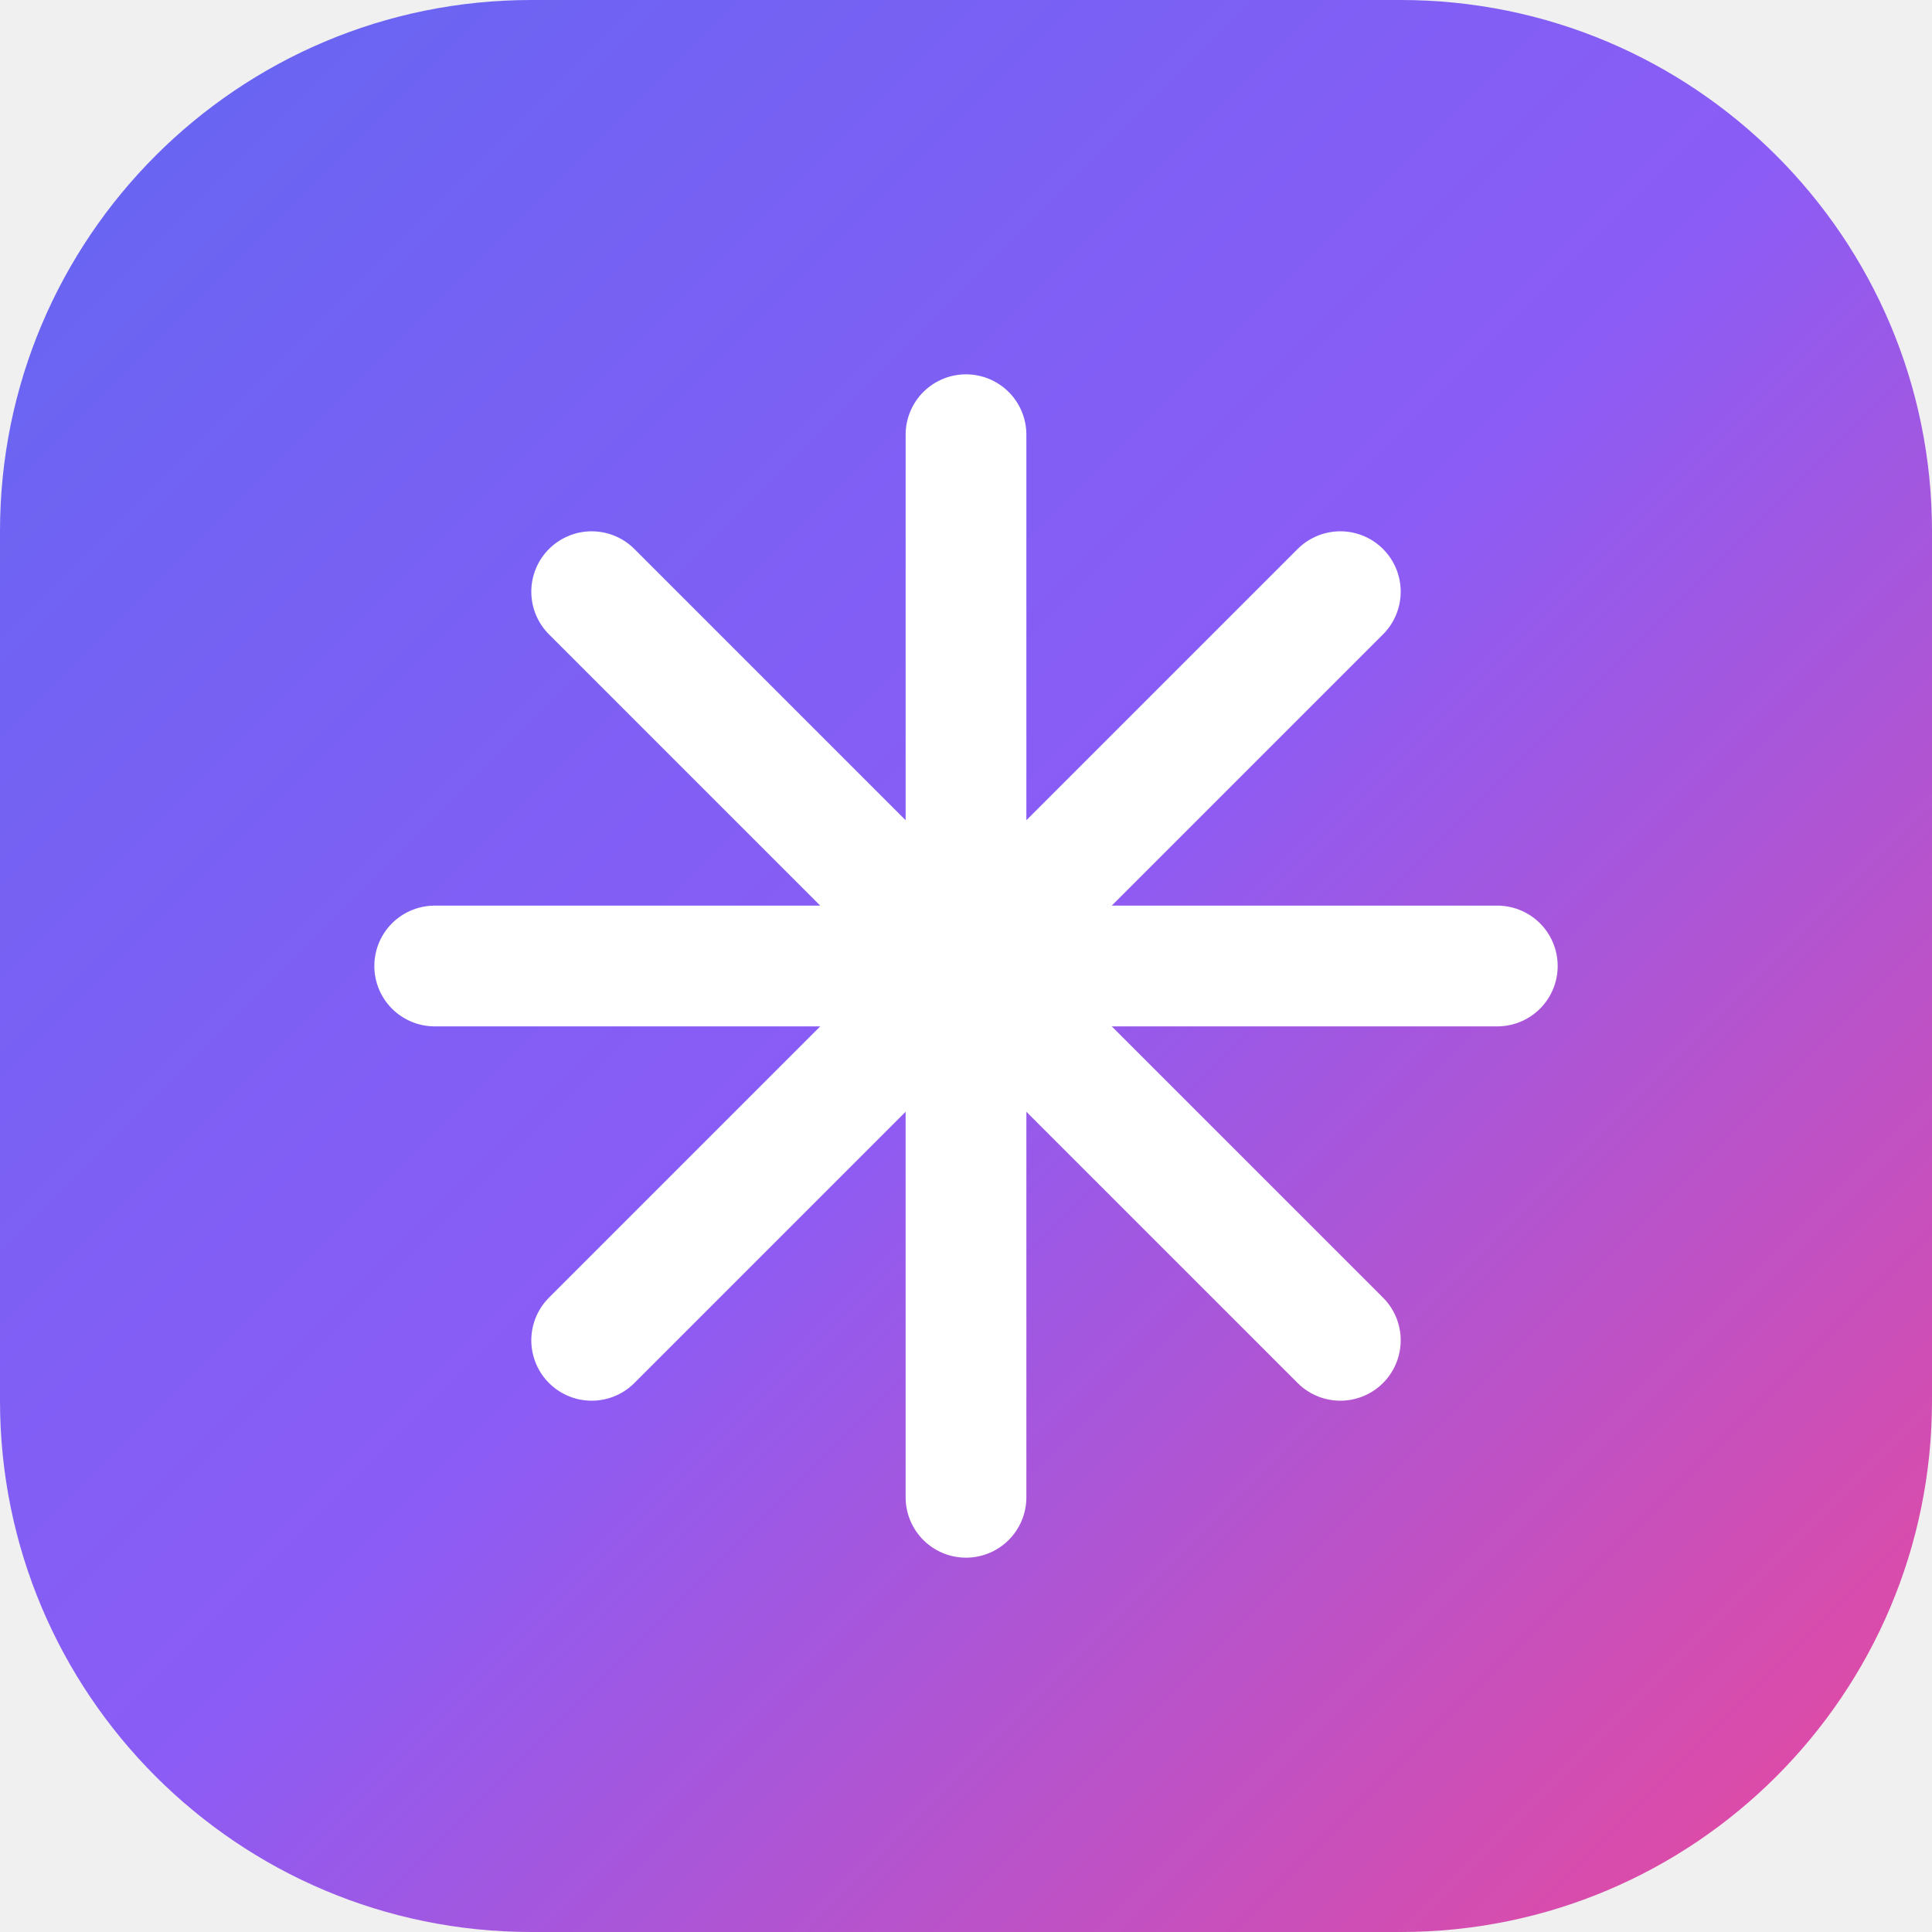
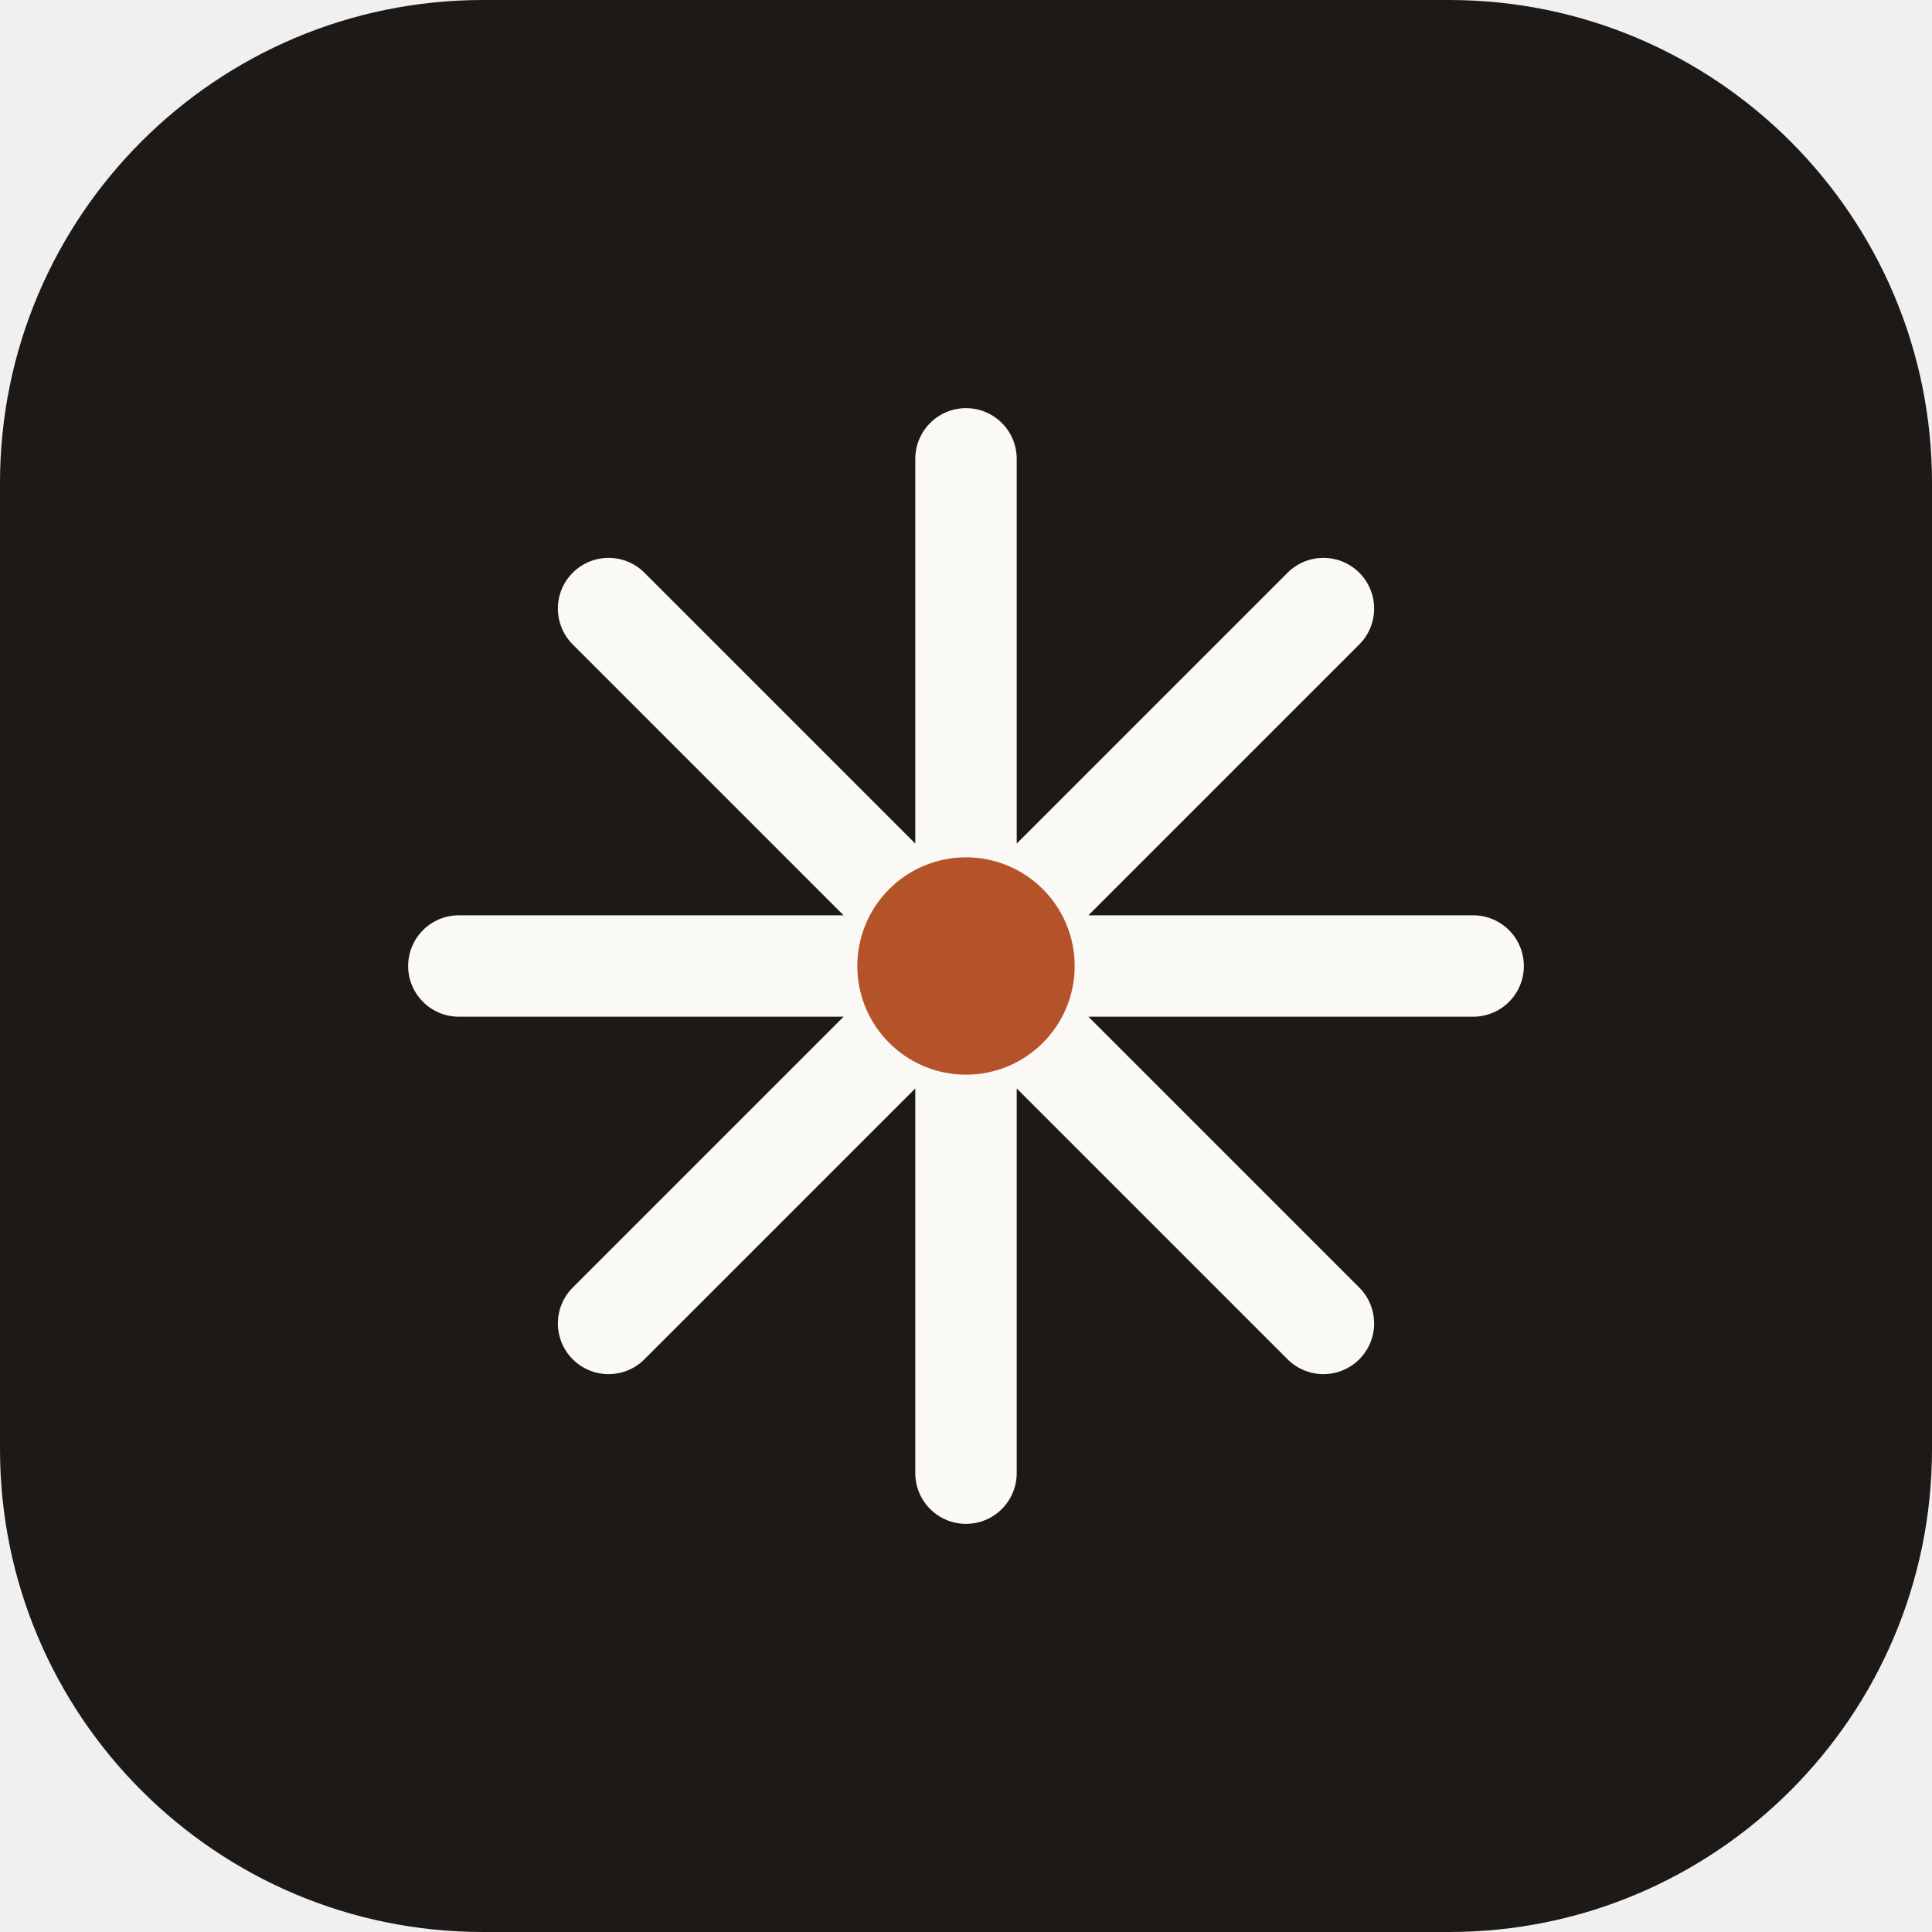
<svg xmlns="http://www.w3.org/2000/svg" width="80" height="80" viewBox="0 0 80 80">
-   <defs>
-     <linearGradient id="mark-grad" x1="0%" y1="0%" x2="100%" y2="100%">
-       <stop offset="0%" stop-color="#6366f1" />
-       <stop offset="50%" stop-color="#8b5cf6" />
-       <stop offset="100%" stop-color="#ec4899" />
-     </linearGradient>
-   </defs>
-   <rect width="80" height="80" rx="22" fill="url(#mark-grad)" />
-   <path d="M40 18v44M18 40h44M24.5 24.5l31 31m-31 0 31-31" stroke="#ffffff" stroke-width="5" stroke-linecap="round" />
+   <rect width="80" height="80" rx="20" fill="#1c1917" />
+   <path d="M40 19v42M19 40h42M25.2 25.2l29.6 29.6m-29.6 0 29.6-29.6" stroke="#faf9f6" stroke-width="4.2" stroke-linecap="round" />
+   <circle cx="40" cy="40" r="4.5" fill="#b4532a" />
</svg>
